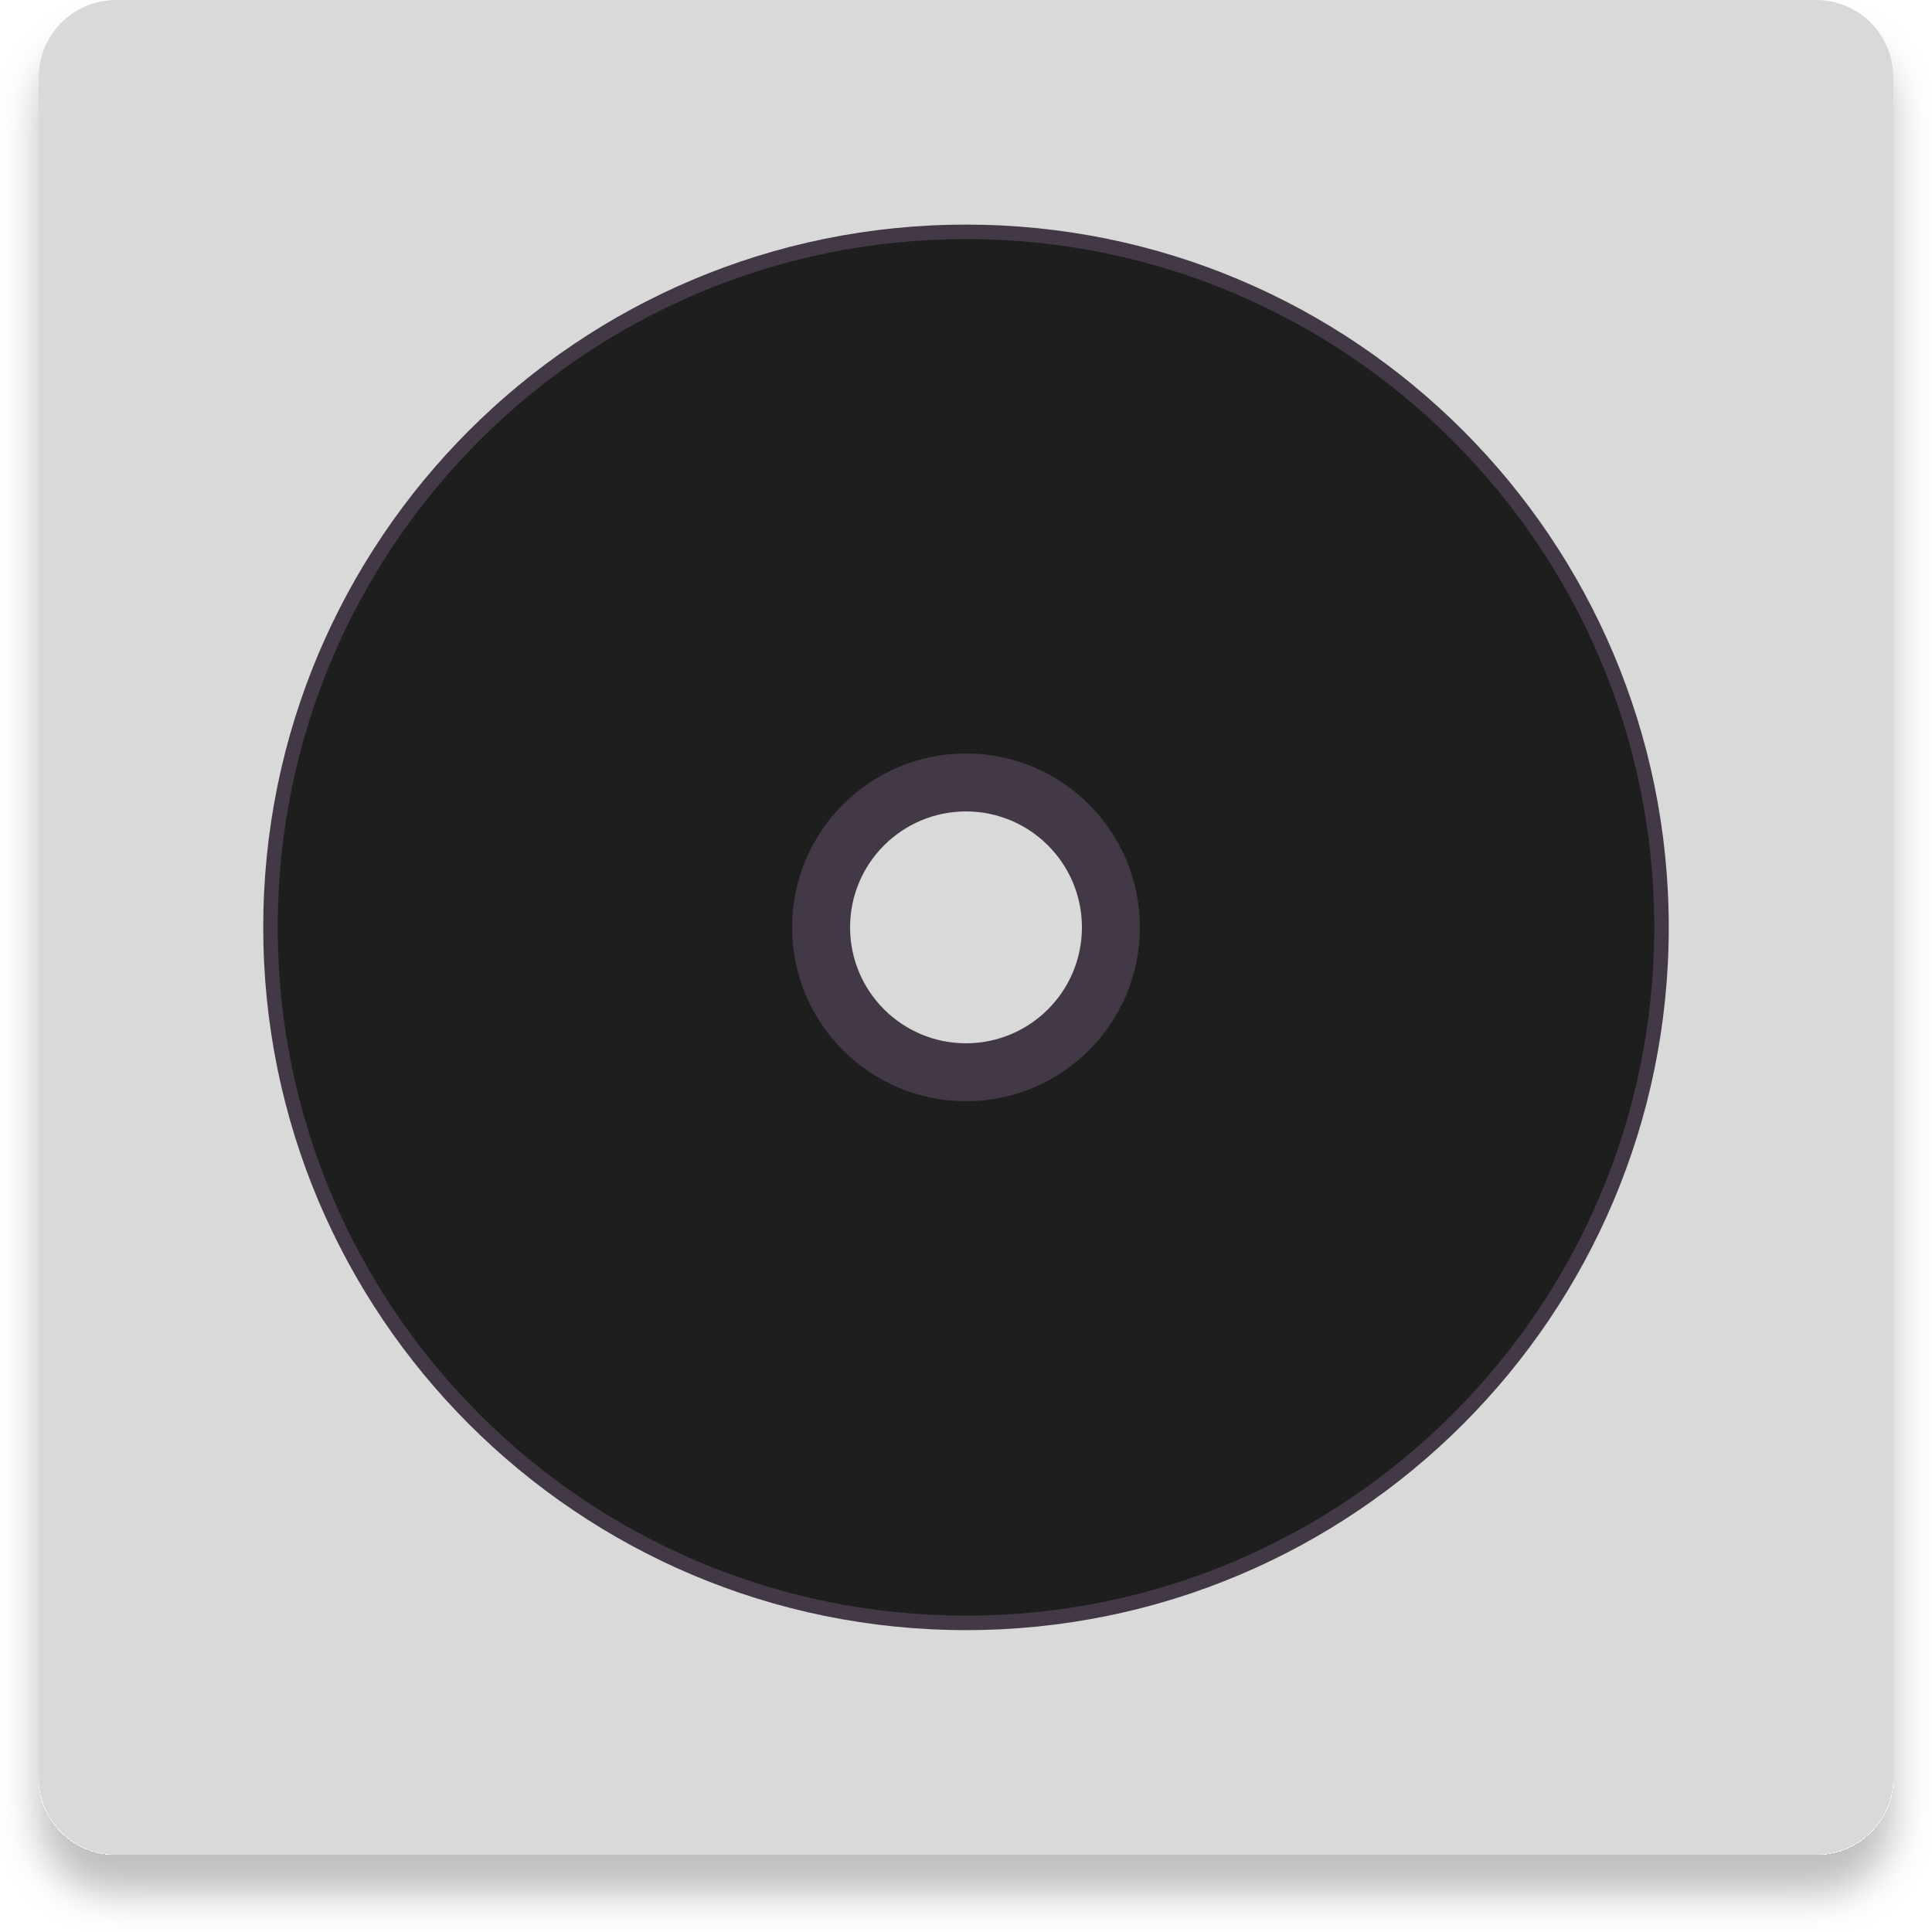
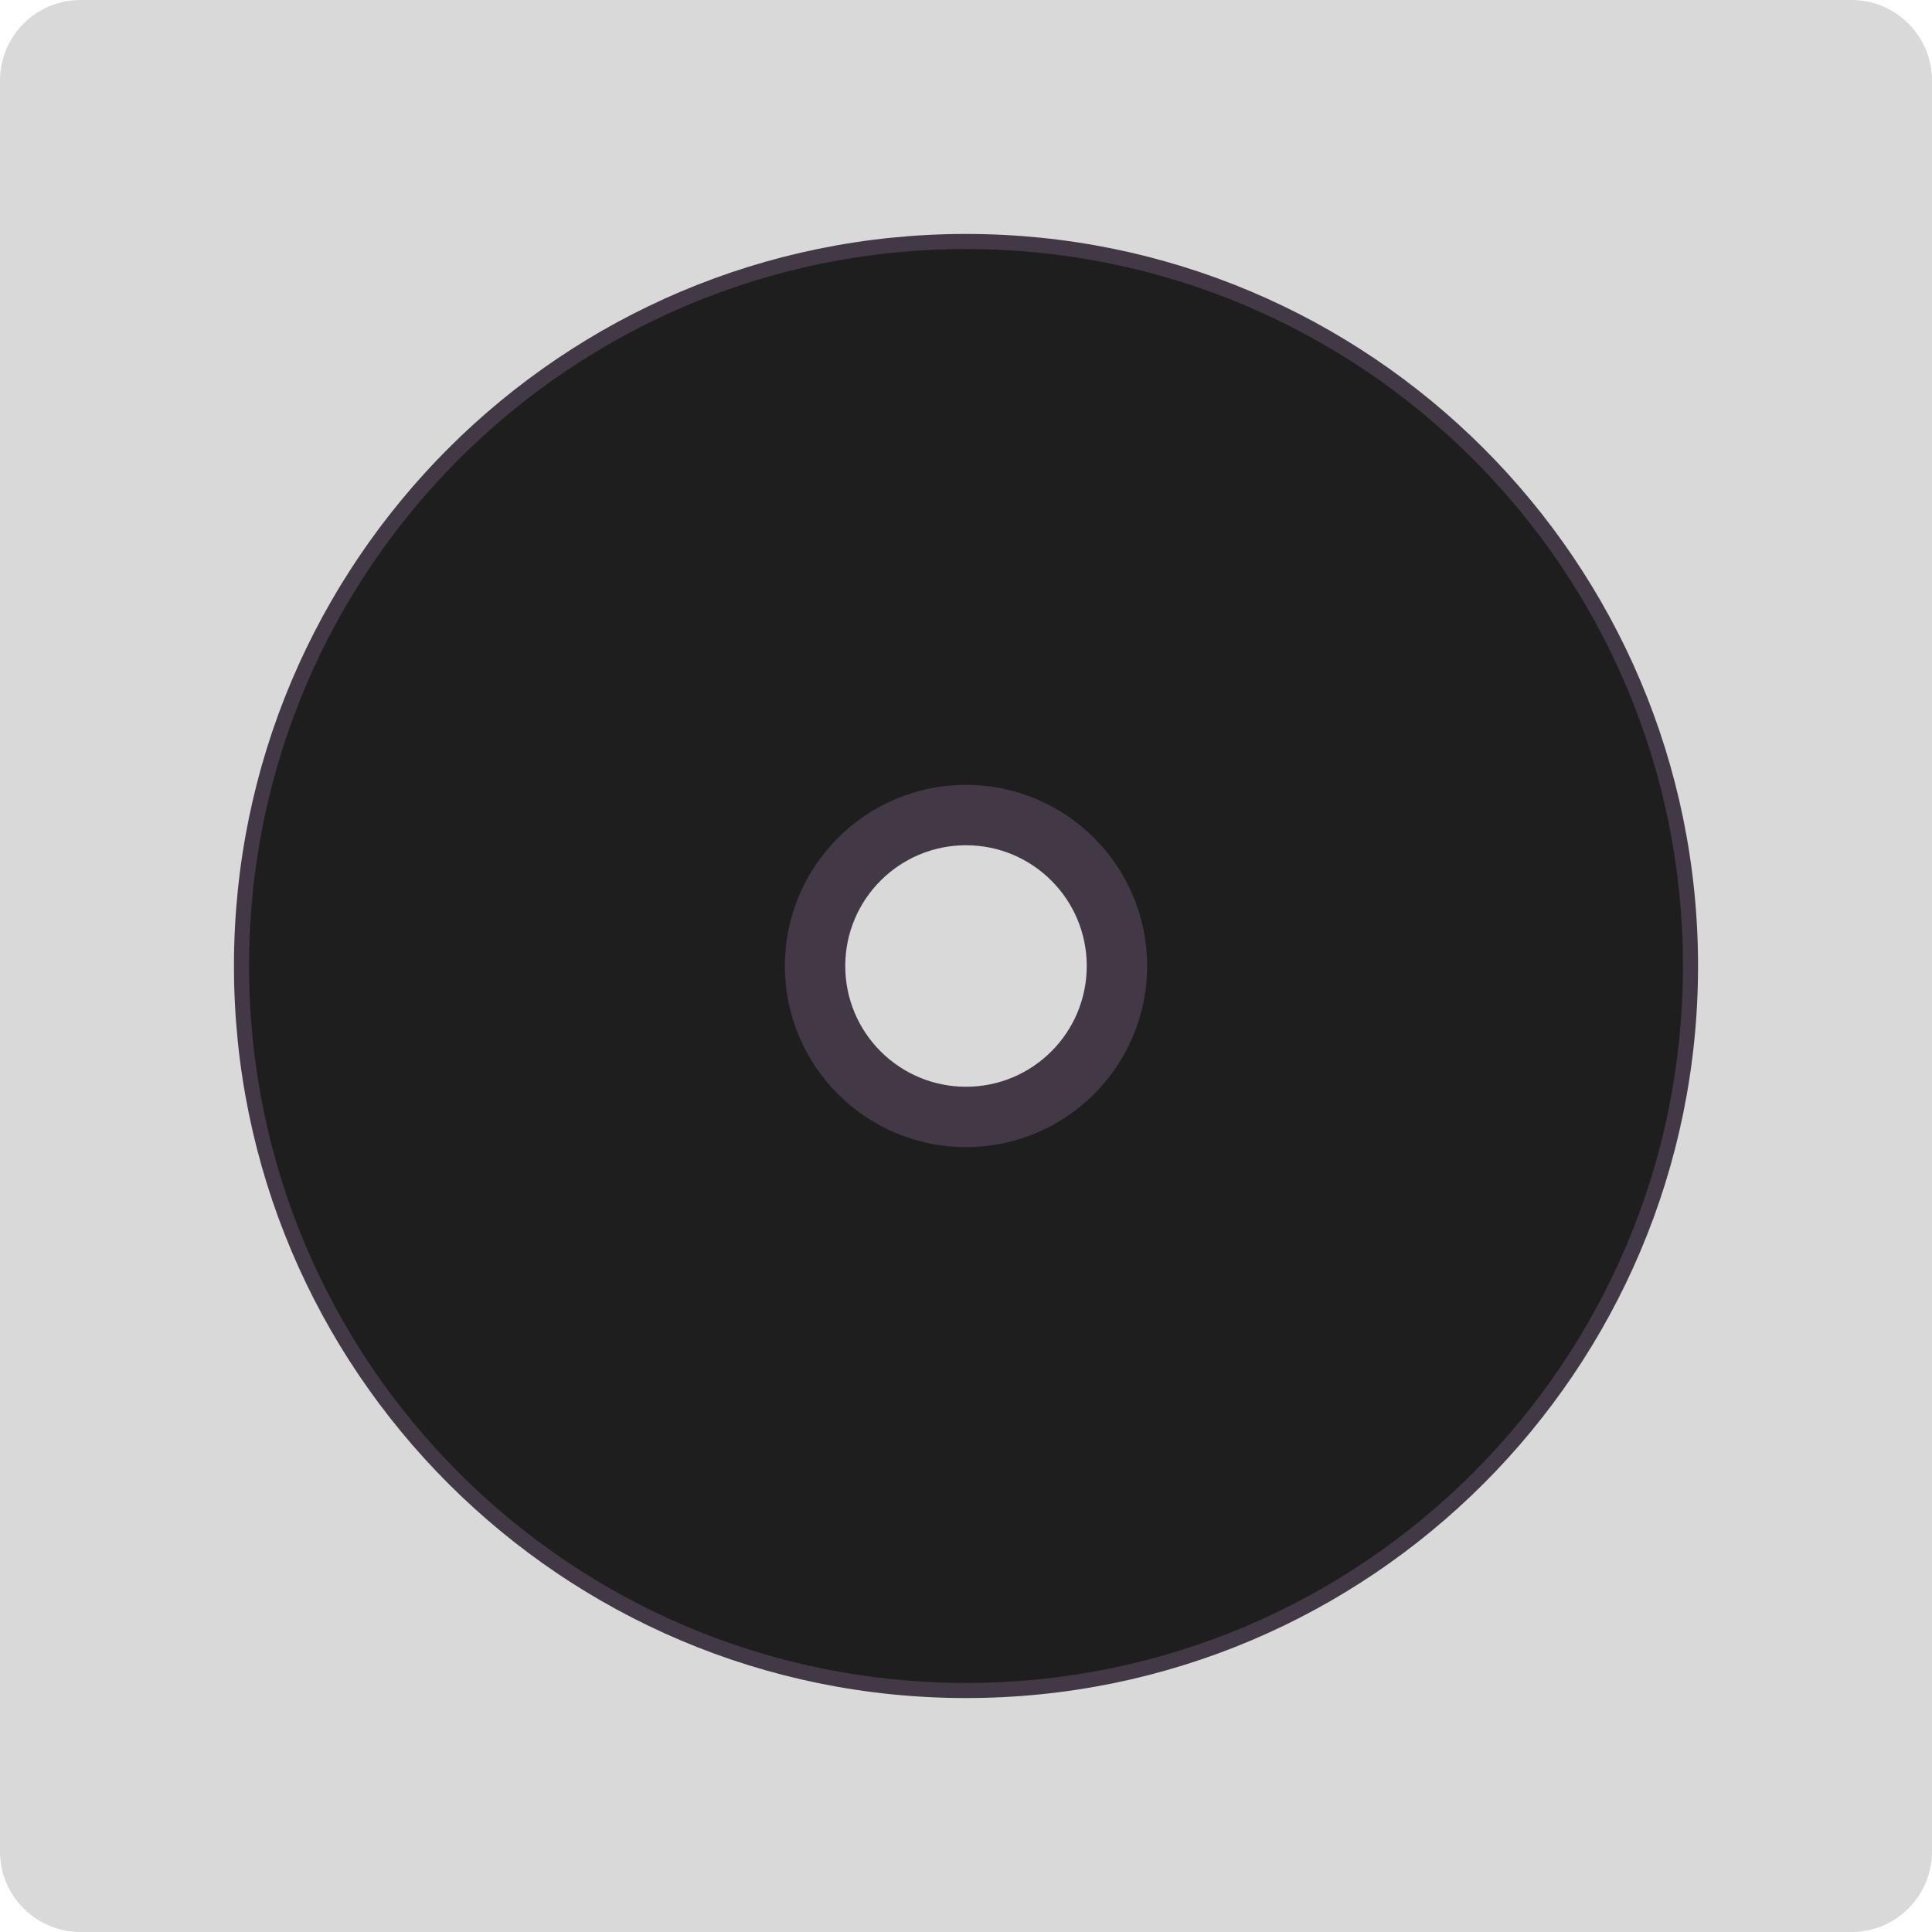
- <svg xmlns="http://www.w3.org/2000/svg" width="200" height="200" viewBox="0 0 200 200" fill="none">
-   <g filter="url(#filter0_d_7_59)">
-     <rect x="4" width="192" height="192" rx="8" fill="#D9D9D9" />
-     <circle cx="100" cy="96" r="72.75" fill="#433845" />
-     <circle cx="100" cy="96" r="71.25" fill="#1E1E1E" />
-     <circle cx="100" cy="96" r="18" fill="#433845" />
-     <circle cx="100" cy="96" r="12" fill="#D9D9D9" />
-   </g>
-   <defs>
-     <filter id="filter0_d_7_59" x="0" y="0" width="200" height="200" filterUnits="userSpaceOnUse" color-interpolation-filters="sRGB">
-       <feFlood flood-opacity="0" result="BackgroundImageFix" />
-       <feColorMatrix in="SourceAlpha" type="matrix" values="0 0 0 0 0 0 0 0 0 0 0 0 0 0 0 0 0 0 127 0" result="hardAlpha" />
-       <feOffset dy="4" />
-       <feGaussianBlur stdDeviation="2" />
-       <feComposite in2="hardAlpha" operator="out" />
-       <feColorMatrix type="matrix" values="0 0 0 0 0 0 0 0 0 0 0 0 0 0 0 0 0 0 0.25 0" />
-       <feBlend mode="normal" in2="BackgroundImageFix" result="effect1_dropShadow_7_59" />
-       <feBlend mode="normal" in="SourceGraphic" in2="effect1_dropShadow_7_59" result="shape" />
-     </filter>
-   </defs>
+ <svg xmlns="http://www.w3.org/2000/svg" width="192" height="192" viewBox="0 0 192 192" fill="none">
+   <rect width="192" height="192" rx="8" fill="#D9D9D9" />
+   <circle cx="96" cy="96" r="72.75" fill="#433845" />
+   <circle cx="96" cy="96" r="71.25" fill="#1E1E1E" />
+   <circle cx="96" cy="96" r="18" fill="#433845" />
+   <circle cx="96" cy="96" r="12" fill="#D9D9D9" />
</svg>
